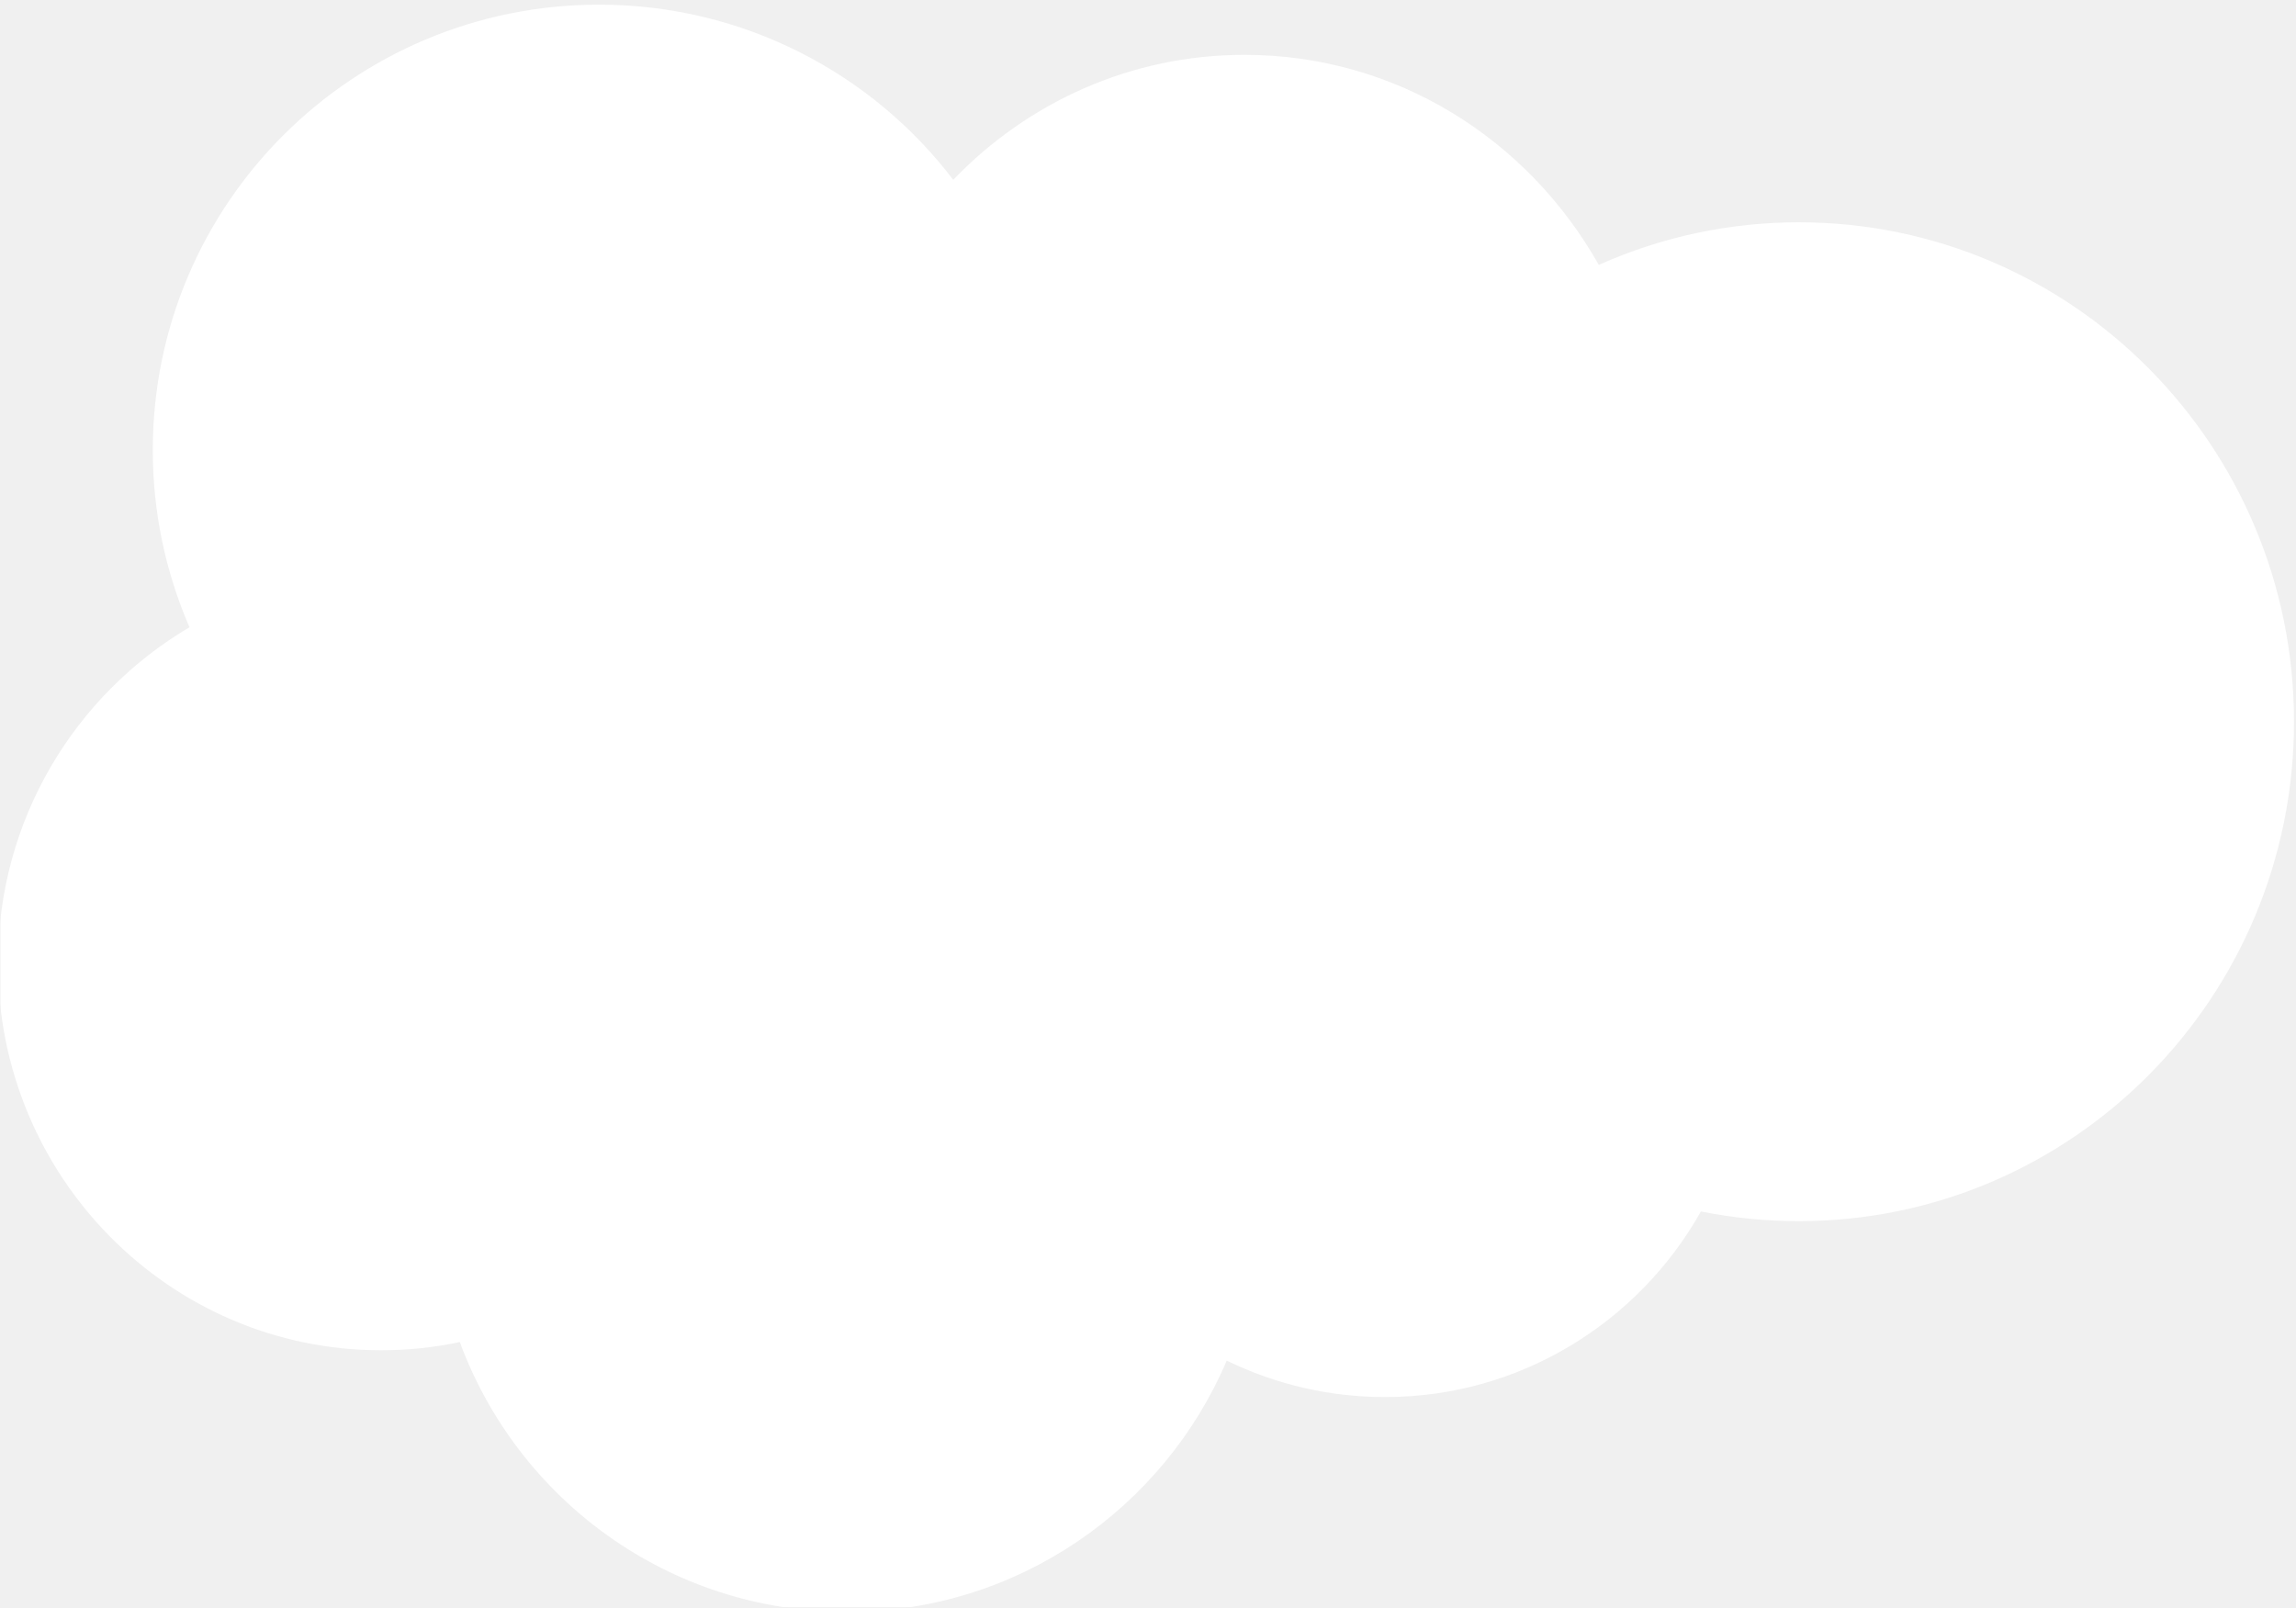
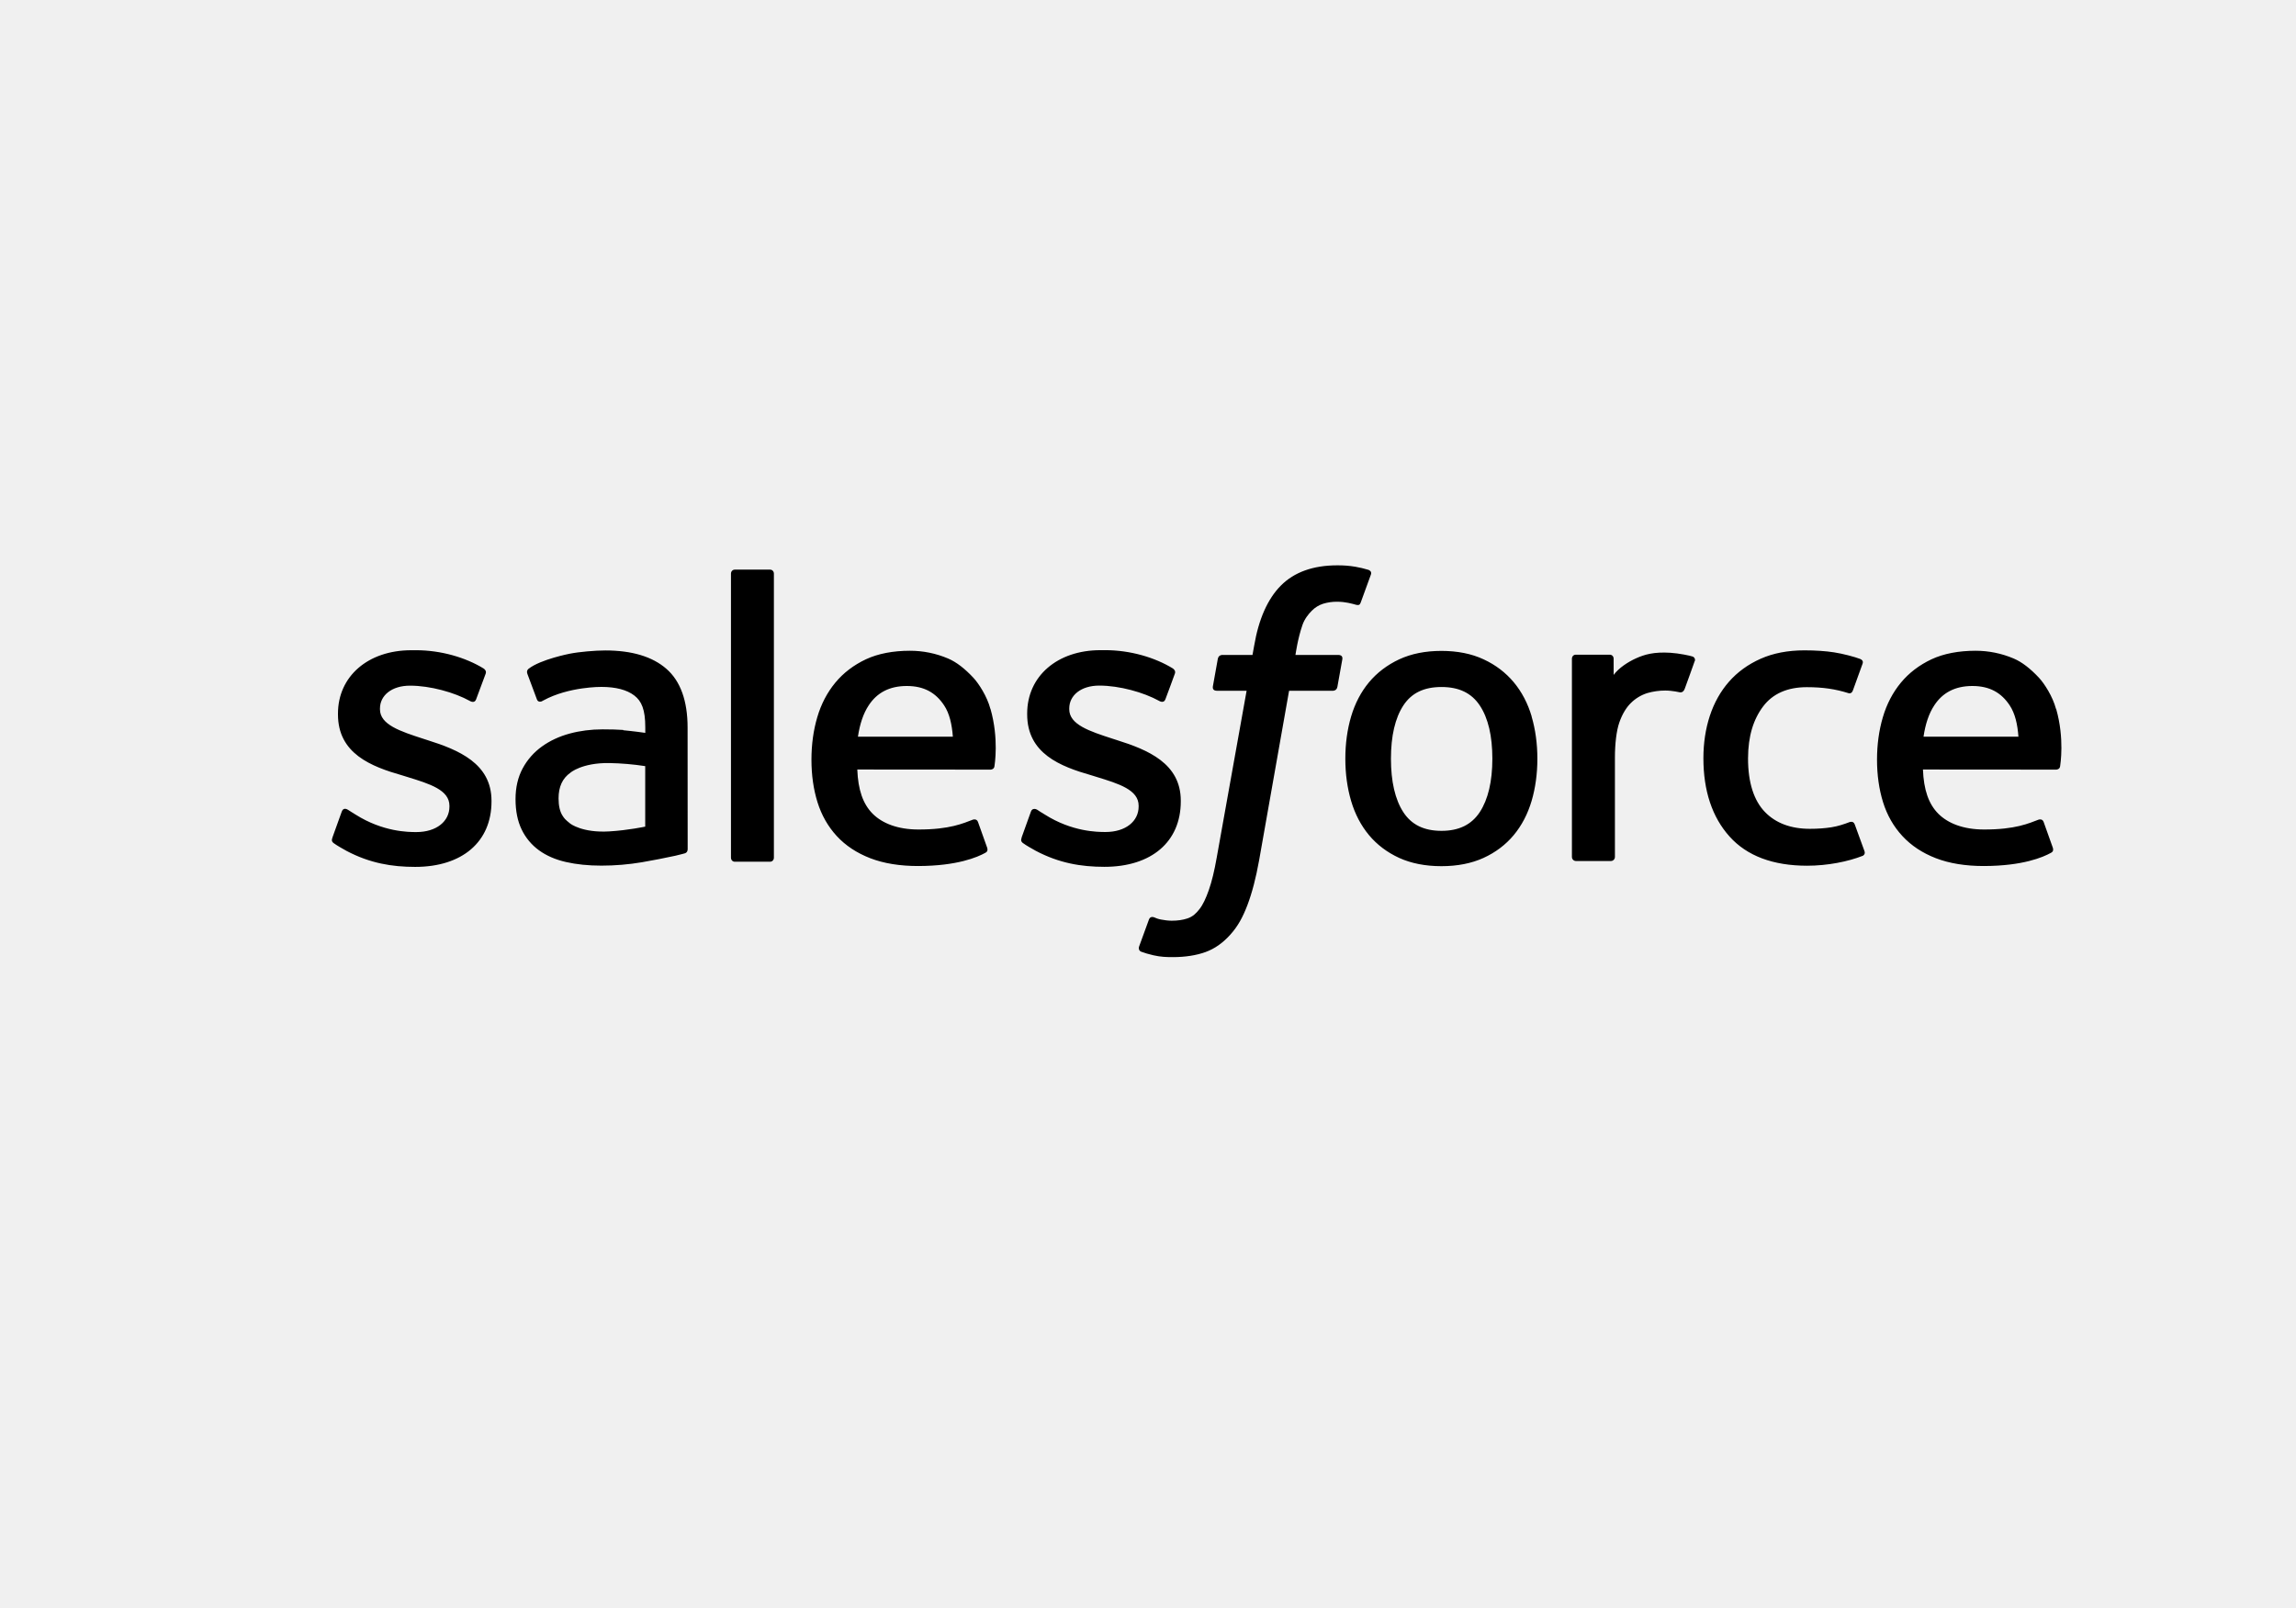
<svg xmlns="http://www.w3.org/2000/svg" xmlns:xlink="http://www.w3.org/1999/xlink" version="1.1" viewbox="0 0 273 191">
  <defs>
-     <path d="m0.06 0.5h272v190h-272z" id="a" />
+     <path d="m0.06 0.5h272v190h-272z" fill="#000000" id="a" />
  </defs>
  <g fill-rule="evenodd">
    <mask fill="#fff" id="b">
      <use xlink:href="#a" />
    </mask>
-     <path d="m113 21.3c8.78-9.14 21-14.8 34.5-14.8 18 0 33.6 10 42 24.9a58 58 0 0 1 23.7-5.05c32.4 0 58.7 26.5 58.7 59.2s-26.3 59.2-58.7 59.2c-3.96 0-7.82-0.398-11.6-1.15-7.35 13.1-21.4 22-37.4 22a42.7 42.7 0 0 1-18.8-4.32c-7.45 17.5-24.8 29.8-45 29.8-21.1 0-39-13.3-45.9-32a45.1 45.1 0 0 1-9.34 0.972c-25.1 0-45.4-20.6-45.4-45.9 0-17 9.14-31.8 22.7-39.8a52.6 52.6 0 0 1-4.35-21c0-29.2 23.7-52.8 52.9-52.8 17.1 0 32.4 8.15 42 20.8" fill="#FFFFFF" mask="url(#b)" />
-     <path d="m39.4 99.3c-0.171 0.446 0.061 0.539 0.116 0.618 0.511 0.37 1.03 0.638 1.55 0.939 2.78 1.47 5.4 1.9 8.14 1.9 5.58 0 9.05-2.97 9.05-7.75v-0.094c0-4.42-3.92-6.03-7.58-7.18l-0.479-0.155c-2.77-0.898-5.16-1.68-5.16-3.5v-0.093c0-1.56 1.4-2.71 3.56-2.71 2.4 0 5.26 0.799 7.09 1.81 0 0 0.542 0.35 0.739-0.173 0.107-0.283 1.04-2.78 1.14-3.06 0.106-0.293-0.08-0.514-0.271-0.628-2.1-1.28-5-2.15-8-2.15l-0.557 2e-3c-5.11 0-8.68 3.09-8.68 7.51v0.095c0 4.66 3.94 6.18 7.62 7.23l0.592 0.184c2.68 0.824 5 1.54 5 3.42v0.094c0 1.73-1.51 3.02-3.93 3.02-0.941 0-3.94-0.016-7.19-2.07-0.393-0.229-0.617-0.394-0.92-0.579-0.16-0.097-0.56-0.272-0.734 0.252l-1.1 3.06m81.7 0c-0.171 0.446 0.061 0.539 0.118 0.618 0.509 0.37 1.03 0.638 1.55 0.939 2.78 1.47 5.4 1.9 8.14 1.9 5.58 0 9.05-2.97 9.05-7.75v-0.094c0-4.42-3.91-6.03-7.58-7.18l-0.479-0.155c-2.77-0.898-5.16-1.68-5.16-3.5v-0.093c0-1.56 1.4-2.71 3.56-2.71 2.4 0 5.25 0.799 7.09 1.81 0 0 0.542 0.35 0.74-0.173 0.106-0.283 1.04-2.78 1.13-3.06 0.107-0.293-0.08-0.514-0.27-0.628-2.1-1.28-5-2.15-8-2.15l-0.558 2e-3c-5.11 0-8.68 3.09-8.68 7.51v0.095c0 4.66 3.94 6.18 7.62 7.23l0.591 0.184c2.69 0.824 5 1.54 5 3.42v0.094c0 1.73-1.51 3.02-3.93 3.02-0.943 0-3.95-0.016-7.19-2.07-0.393-0.229-0.623-0.387-0.921-0.579-0.101-0.064-0.572-0.248-0.733 0.252l-1.1 3.06m55.8-9.36c0 2.7-0.504 4.83-1.49 6.34-0.984 1.49-2.47 2.22-4.54 2.22s-3.55-0.724-4.52-2.21c-0.977-1.5-1.47-3.64-1.47-6.34 0-2.7 0.496-4.82 1.47-6.31 0.968-1.48 2.44-2.19 4.52-2.19s3.56 0.717 4.54 2.19c0.992 1.49 1.49 3.61 1.49 6.31m4.66-5.01c-0.459-1.55-1.17-2.91-2.12-4.05-0.951-1.14-2.15-2.06-3.58-2.72-1.42-0.665-3.1-1-5-1s-3.57 0.337-5 1c-1.42 0.664-2.63 1.58-3.58 2.72-0.948 1.14-1.66 2.5-2.12 4.05-0.455 1.54-0.686 3.22-0.686 5.01 0 1.79 0.231 3.47 0.686 5.01 0.457 1.55 1.17 2.91 2.12 4.05 0.951 1.14 2.16 2.05 3.58 2.7 1.43 0.648 3.11 0.978 5 0.978 1.89 0 3.57-0.33 4.99-0.978 1.42-0.648 2.63-1.56 3.58-2.7 0.949-1.14 1.66-2.5 2.12-4.05 0.454-1.54 0.685-3.22 0.685-5.01 0-1.78-0.231-3.47-0.685-5.01m38.3 12.8c-0.153-0.453-0.595-0.282-0.595-0.282-0.677 0.259-1.4 0.499-2.17 0.619-0.776 0.122-1.64 0.183-2.55 0.183-2.25 0-4.05-0.671-5.33-2-1.29-1.33-2.01-3.47-2-6.37 7e-3 -2.64 0.645-4.62 1.79-6.14 1.13-1.5 2.87-2.28 5.17-2.28 1.92 0 3.39 0.223 4.93 0.705 0 0 0.365 0.159 0.54-0.322 0.409-1.13 0.711-1.94 1.15-3.18 0.124-0.355-0.18-0.505-0.291-0.548-0.604-0.236-2.03-0.623-3.11-0.786-1.01-0.154-2.18-0.234-3.5-0.234-1.96 0-3.7 0.335-5.19 0.999-1.49 0.663-2.75 1.58-3.75 2.72-1 1.14-1.76 2.5-2.27 4.05-0.505 1.54-0.76 3.23-0.76 5.02 0 3.86 1.04 6.99 3.1 9.28 2.06 2.3 5.16 3.46 9.2 3.46 2.39 0 4.84-0.483 6.6-1.18 0 0 0.336-0.162 0.19-0.554l-1.15-3.16m8.15-10.4c0.223-1.5 0.634-2.75 1.28-3.72 0.967-1.48 2.44-2.29 4.51-2.29 2.07 0 3.44 0.814 4.42 2.29 0.65 0.975 0.934 2.27 1.04 3.72l-11.3-2e-3zm15.7-3.3c-0.397-1.49-1.38-3-2.02-3.69-1.02-1.09-2.01-1.86-3-2.28a11.5 11.5 0 0 0-4.52-0.917c-1.97 0-3.76 0.333-5.21 1.01-1.45 0.682-2.67 1.61-3.63 2.77-0.959 1.16-1.68 2.53-2.14 4.1-0.46 1.55-0.692 3.25-0.692 5.03 0 1.82 0.241 3.51 0.715 5.04 0.479 1.54 1.25 2.89 2.29 4.01 1.04 1.13 2.37 2.01 3.97 2.63 1.59 0.615 3.52 0.934 5.73 0.927 4.56-0.015 6.96-1.03 7.94-1.58 0.175-0.098 0.34-0.267 0.134-0.754l-1.03-2.89c-0.158-0.431-0.594-0.275-0.594-0.275-1.13 0.422-2.73 1.18-6.48 1.17-2.45-4e-3 -4.26-0.727-5.4-1.86-1.16-1.16-1.74-2.85-1.83-5.25l15.8 0.012s0.416-4e-3 0.459-0.41c0.017-0.168 0.541-3.24-0.471-6.79zm-142 3.3c0.223-1.5 0.635-2.75 1.28-3.72 0.968-1.48 2.44-2.29 4.51-2.29 2.07 0 3.44 0.814 4.42 2.29 0.649 0.975 0.933 2.27 1.04 3.72l-11.3-2e-3zm15.7-3.3c-0.396-1.49-1.38-3-2.02-3.69-1.02-1.09-2.01-1.86-3-2.28a11.5 11.5 0 0 0-4.52-0.917c-1.97 0-3.76 0.333-5.21 1.01-1.45 0.682-2.67 1.61-3.63 2.77-0.957 1.16-1.68 2.53-2.14 4.1-0.459 1.55-0.69 3.25-0.69 5.03 0 1.82 0.239 3.51 0.716 5.04 0.478 1.54 1.25 2.89 2.28 4.01 1.04 1.13 2.37 2.01 3.97 2.63 1.59 0.615 3.51 0.934 5.73 0.927 4.56-0.015 6.96-1.03 7.94-1.58 0.174-0.098 0.34-0.267 0.133-0.754l-1.03-2.89c-0.159-0.431-0.595-0.275-0.595-0.275-1.13 0.422-2.73 1.18-6.48 1.17-2.44-4e-3 -4.26-0.727-5.4-1.86-1.16-1.16-1.74-2.85-1.83-5.25l15.8 0.012s0.416-4e-3 0.459-0.41c0.017-0.168 0.541-3.24-0.472-6.79zm-49.8 13.6c-0.619-0.494-0.705-0.615-0.91-0.936-0.313-0.483-0.473-1.17-0.473-2.05 0-1.38 0.46-2.38 1.41-3.05-0.01 2e-3 1.36-1.18 4.58-1.14a32 32 0 0 1 4.28 0.365v7.17h2e-3s-2 0.431-4.26 0.567c-3.21 0.193-4.63-0.924-4.62-0.921zm6.28-11.1c-0.64-0.047-1.47-0.07-2.46-0.07-1.35 0-2.66 0.168-3.88 0.498-1.23 0.332-2.34 0.846-3.29 1.53a7.63 7.63 0 0 0-2.29 2.6c-0.559 1.04-0.844 2.26-0.844 3.64 0 1.4 0.243 2.61 0.723 3.6a6.54 6.54 0 0 0 2.06 2.47c0.877 0.638 1.96 1.11 3.21 1.39 1.24 0.283 2.64 0.426 4.18 0.426 1.62 0 3.23-0.136 4.79-0.399a95.1 95.1 0 0 0 3.97-0.772c0.526-0.121 1.11-0.28 1.11-0.28 0.39-0.099 0.36-0.516 0.36-0.516l-9e-3 -14.4c0-3.16-0.844-5.51-2.51-6.96-1.66-1.45-4.09-2.18-7.24-2.18-1.18 0-3.09 0.16-4.23 0.389 0 0-3.44 0.668-4.86 1.78 0 0-0.312 0.192-0.142 0.627l1.12 3c0.139 0.389 0.518 0.256 0.518 0.256s0.119-0.047 0.259-0.13c3.03-1.65 6.87-1.6 6.87-1.6 1.7 0 3.02 0.345 3.9 1.02 0.861 0.661 1.3 1.66 1.3 3.76v0.667c-1.35-0.196-2.6-0.309-2.6-0.309zm127-8.13a0.428 0.428 0 0 0-0.237-0.568c-0.269-0.102-1.61-0.385-2.64-0.449-1.98-0.124-3.08 0.21-4.07 0.654-0.978 0.441-2.06 1.15-2.66 1.97l-2e-3 -1.92c0-0.264-0.187-0.477-0.453-0.477h-4.04c-0.262 0-0.452 0.213-0.452 0.477v23.5a0.48 0.48 0 0 0 0.479 0.479h4.14a0.479 0.479 0 0 0 0.478-0.479v-11.8c0-1.58 0.174-3.15 0.521-4.14 0.342-0.979 0.807-1.76 1.38-2.32a4.79 4.79 0 0 1 1.95-1.17 7.68 7.68 0 0 1 2.12-0.298c0.825 0 1.73 0.212 1.73 0.212 0.304 0.034 0.473-0.152 0.576-0.426 0.271-0.721 1.04-2.88 1.19-3.31" fill="#FFFFFF" />
-     <path d="M162.201 67.548a13.258 13.258 0 0 0-1.559-.37 12.217 12.217 0 0 0-2.144-.166c-2.853 0-5.102.806-6.681 2.398-1.568 1.58-2.635 3.987-3.17 7.154l-.193 1.069h-3.581s-.437-.018-.529.459l-.588 3.28c-.041.314.094.51.514.508h3.486l-3.537 19.743c-.277 1.59-.594 2.898-.945 3.889-.346.978-.684 1.711-1.1 2.243-.403.515-.785.894-1.444 1.115-.544.183-1.17.267-1.856.267-.382 0-.89-.064-1.265-.139-.375-.074-.57-.158-.851-.276 0 0-.409-.156-.57.254-.131.335-1.06 2.89-1.17 3.206-.112.312.045.558.243.629.464.166.809.272 1.441.421.878.207 1.618.22 2.311.22 1.452 0 2.775-.204 3.872-.6 1.104-.399 2.065-1.094 2.915-2.035.919-1.015 1.497-2.078 2.05-3.528.547-1.437 1.013-3.221 1.386-5.3l3.554-20.109h5.196s.438.016.529-.459l.588-3.28c.041-.314-.093-.51-.515-.508h-5.043c.025-.114.254-1.888.833-3.558.247-.713.712-1.288 1.106-1.683a3.273 3.273 0 0 1 1.321-.822 5.48 5.48 0 0 1 1.693-.244c.475 0 .941.057 1.296.131.489.104.679.159.807.197.514.157.583.005.684-.244l1.206-3.312c.124-.356-.178-.506-.29-.55m-70.474 34.117c0 .264-.188.479-.452.479h-4.183c-.265 0-.453-.215-.453-.479V67.997c0-.263.188-.476.453-.476h4.183c.264 0 .452.213.452.476v33.668" fill="#FFFFFF" />
+     <path d="m113 21.3c8.78-9.14 21-14.8 34.5-14.8 18 0 33.6 10 42 24.9a58 58 0 0 1 23.7-5.05c32.4 0 58.7 26.5 58.7 59.2s-26.3 59.2-58.7 59.2c-3.96 0-7.82-0.398-11.6-1.15-7.35 13.1-21.4 22-37.4 22a42.7 42.7 0 0 1-18.8-4.32c-7.45 17.5-24.8 29.8-45 29.8-21.1 0-39-13.3-45.9-32a45.1 45.1 0 0 1-9.34 0.972c-25.1 0-45.4-20.6-45.4-45.9 0-17 9.14-31.8 22.7-39.8a52.6 52.6 0 0 1-4.35-21c0-29.2 23.7-52.8 52.9-52.8 17.1 0 32.4 8.15 42 20.8" fill="#000000" mask="url(#b)" />
+     <path d="m39.4 99.3c-0.171 0.446 0.061 0.539 0.116 0.618 0.511 0.37 1.03 0.638 1.55 0.939 2.78 1.47 5.4 1.9 8.14 1.9 5.58 0 9.05-2.97 9.05-7.75v-0.094c0-4.42-3.92-6.03-7.58-7.18l-0.479-0.155c-2.77-0.898-5.16-1.68-5.16-3.5v-0.093c0-1.56 1.4-2.71 3.56-2.71 2.4 0 5.26 0.799 7.09 1.81 0 0 0.542 0.35 0.739-0.173 0.107-0.283 1.04-2.78 1.14-3.06 0.106-0.293-0.08-0.514-0.271-0.628-2.1-1.28-5-2.15-8-2.15l-0.557 2e-3c-5.11 0-8.68 3.09-8.68 7.51v0.095c0 4.66 3.94 6.18 7.62 7.23l0.592 0.184c2.68 0.824 5 1.54 5 3.42v0.094c0 1.73-1.51 3.02-3.93 3.02-0.941 0-3.94-0.016-7.19-2.07-0.393-0.229-0.617-0.394-0.92-0.579-0.16-0.097-0.56-0.272-0.734 0.252l-1.1 3.06m81.7 0c-0.171 0.446 0.061 0.539 0.118 0.618 0.509 0.37 1.03 0.638 1.55 0.939 2.78 1.47 5.4 1.9 8.14 1.9 5.58 0 9.05-2.97 9.05-7.75v-0.094c0-4.42-3.91-6.03-7.58-7.18l-0.479-0.155c-2.77-0.898-5.16-1.68-5.16-3.5v-0.093c0-1.56 1.4-2.71 3.56-2.71 2.4 0 5.25 0.799 7.09 1.81 0 0 0.542 0.35 0.74-0.173 0.106-0.283 1.04-2.78 1.13-3.06 0.107-0.293-0.08-0.514-0.27-0.628-2.1-1.28-5-2.15-8-2.15l-0.558 2e-3c-5.11 0-8.68 3.09-8.68 7.51v0.095c0 4.66 3.94 6.18 7.62 7.23l0.591 0.184c2.69 0.824 5 1.54 5 3.42v0.094c0 1.73-1.51 3.02-3.93 3.02-0.943 0-3.95-0.016-7.19-2.07-0.393-0.229-0.623-0.387-0.921-0.579-0.101-0.064-0.572-0.248-0.733 0.252l-1.1 3.06m55.8-9.36c0 2.7-0.504 4.83-1.49 6.34-0.984 1.49-2.47 2.22-4.54 2.22s-3.55-0.724-4.52-2.21c-0.977-1.5-1.47-3.64-1.47-6.34 0-2.7 0.496-4.82 1.47-6.31 0.968-1.48 2.44-2.19 4.52-2.19s3.56 0.717 4.54 2.19c0.992 1.49 1.49 3.61 1.49 6.31m4.66-5.01c-0.459-1.55-1.17-2.91-2.12-4.05-0.951-1.14-2.15-2.06-3.58-2.72-1.42-0.665-3.1-1-5-1s-3.57 0.337-5 1c-1.42 0.664-2.63 1.58-3.58 2.72-0.948 1.14-1.66 2.5-2.12 4.05-0.455 1.54-0.686 3.22-0.686 5.01 0 1.79 0.231 3.47 0.686 5.01 0.457 1.55 1.17 2.91 2.12 4.05 0.951 1.14 2.16 2.05 3.58 2.7 1.43 0.648 3.11 0.978 5 0.978 1.89 0 3.57-0.33 4.99-0.978 1.42-0.648 2.63-1.56 3.58-2.7 0.949-1.14 1.66-2.5 2.12-4.05 0.454-1.54 0.685-3.22 0.685-5.01 0-1.78-0.231-3.47-0.685-5.01m38.3 12.8c-0.153-0.453-0.595-0.282-0.595-0.282-0.677 0.259-1.4 0.499-2.17 0.619-0.776 0.122-1.64 0.183-2.55 0.183-2.25 0-4.05-0.671-5.33-2-1.29-1.33-2.01-3.47-2-6.37 7e-3 -2.64 0.645-4.62 1.79-6.14 1.13-1.5 2.87-2.28 5.17-2.28 1.92 0 3.39 0.223 4.93 0.705 0 0 0.365 0.159 0.54-0.322 0.409-1.13 0.711-1.94 1.15-3.18 0.124-0.355-0.18-0.505-0.291-0.548-0.604-0.236-2.03-0.623-3.11-0.786-1.01-0.154-2.18-0.234-3.5-0.234-1.96 0-3.7 0.335-5.19 0.999-1.49 0.663-2.75 1.58-3.75 2.72-1 1.14-1.76 2.5-2.27 4.05-0.505 1.54-0.76 3.23-0.76 5.02 0 3.86 1.04 6.99 3.1 9.28 2.06 2.3 5.16 3.46 9.2 3.46 2.39 0 4.84-0.483 6.6-1.18 0 0 0.336-0.162 0.19-0.554l-1.15-3.16m8.15-10.4c0.223-1.5 0.634-2.75 1.28-3.72 0.967-1.48 2.44-2.29 4.51-2.29 2.07 0 3.44 0.814 4.42 2.29 0.65 0.975 0.934 2.27 1.04 3.72l-11.3-2e-3zm15.7-3.3c-0.397-1.49-1.38-3-2.02-3.69-1.02-1.09-2.01-1.86-3-2.28a11.5 11.5 0 0 0-4.52-0.917c-1.97 0-3.76 0.333-5.21 1.01-1.45 0.682-2.67 1.61-3.63 2.77-0.959 1.16-1.68 2.53-2.14 4.1-0.46 1.55-0.692 3.25-0.692 5.03 0 1.82 0.241 3.51 0.715 5.04 0.479 1.54 1.25 2.89 2.29 4.01 1.04 1.13 2.37 2.01 3.97 2.63 1.59 0.615 3.52 0.934 5.73 0.927 4.56-0.015 6.96-1.03 7.94-1.58 0.175-0.098 0.34-0.267 0.134-0.754l-1.03-2.89c-0.158-0.431-0.594-0.275-0.594-0.275-1.13 0.422-2.73 1.18-6.48 1.17-2.45-4e-3 -4.26-0.727-5.4-1.86-1.16-1.16-1.74-2.85-1.83-5.25l15.8 0.012s0.416-4e-3 0.459-0.41c0.017-0.168 0.541-3.24-0.471-6.79zm-142 3.3c0.223-1.5 0.635-2.75 1.28-3.72 0.968-1.48 2.44-2.29 4.51-2.29 2.07 0 3.44 0.814 4.42 2.29 0.649 0.975 0.933 2.27 1.04 3.72l-11.3-2e-3zm15.7-3.3c-0.396-1.49-1.38-3-2.02-3.69-1.02-1.09-2.01-1.86-3-2.28a11.5 11.5 0 0 0-4.52-0.917c-1.97 0-3.76 0.333-5.21 1.01-1.45 0.682-2.67 1.61-3.63 2.77-0.957 1.16-1.68 2.53-2.14 4.1-0.459 1.55-0.69 3.25-0.69 5.03 0 1.82 0.239 3.51 0.716 5.04 0.478 1.54 1.25 2.89 2.28 4.01 1.04 1.13 2.37 2.01 3.97 2.63 1.59 0.615 3.51 0.934 5.73 0.927 4.56-0.015 6.96-1.03 7.94-1.58 0.174-0.098 0.34-0.267 0.133-0.754l-1.03-2.89c-0.159-0.431-0.595-0.275-0.595-0.275-1.13 0.422-2.73 1.18-6.48 1.17-2.44-4e-3 -4.26-0.727-5.4-1.86-1.16-1.16-1.74-2.85-1.83-5.25l15.8 0.012s0.416-4e-3 0.459-0.41c0.017-0.168 0.541-3.24-0.472-6.79zm-49.8 13.6c-0.619-0.494-0.705-0.615-0.91-0.936-0.313-0.483-0.473-1.17-0.473-2.05 0-1.38 0.46-2.38 1.41-3.05-0.01 2e-3 1.36-1.18 4.58-1.14a32 32 0 0 1 4.28 0.365v7.17h2e-3s-2 0.431-4.26 0.567c-3.21 0.193-4.63-0.924-4.62-0.921zm6.28-11.1c-0.64-0.047-1.47-0.07-2.46-0.07-1.35 0-2.66 0.168-3.88 0.498-1.23 0.332-2.34 0.846-3.29 1.53a7.63 7.63 0 0 0-2.29 2.6c-0.559 1.04-0.844 2.26-0.844 3.64 0 1.4 0.243 2.61 0.723 3.6a6.54 6.54 0 0 0 2.06 2.47c0.877 0.638 1.96 1.11 3.21 1.39 1.24 0.283 2.64 0.426 4.18 0.426 1.62 0 3.23-0.136 4.79-0.399a95.1 95.1 0 0 0 3.97-0.772c0.526-0.121 1.11-0.28 1.11-0.28 0.39-0.099 0.36-0.516 0.36-0.516l-9e-3 -14.4c0-3.16-0.844-5.51-2.51-6.96-1.66-1.45-4.09-2.18-7.24-2.18-1.18 0-3.09 0.16-4.23 0.389 0 0-3.44 0.668-4.86 1.78 0 0-0.312 0.192-0.142 0.627l1.12 3c0.139 0.389 0.518 0.256 0.518 0.256s0.119-0.047 0.259-0.13c3.03-1.65 6.87-1.6 6.87-1.6 1.7 0 3.02 0.345 3.9 1.02 0.861 0.661 1.3 1.66 1.3 3.76v0.667c-1.35-0.196-2.6-0.309-2.6-0.309zm127-8.13a0.428 0.428 0 0 0-0.237-0.568c-0.269-0.102-1.61-0.385-2.64-0.449-1.98-0.124-3.08 0.21-4.07 0.654-0.978 0.441-2.06 1.15-2.66 1.97l-2e-3 -1.92c0-0.264-0.187-0.477-0.453-0.477h-4.04c-0.262 0-0.452 0.213-0.452 0.477v23.5a0.48 0.48 0 0 0 0.479 0.479h4.14a0.479 0.479 0 0 0 0.478-0.479v-11.8c0-1.58 0.174-3.15 0.521-4.14 0.342-0.979 0.807-1.76 1.38-2.32a4.79 4.79 0 0 1 1.95-1.17 7.68 7.68 0 0 1 2.12-0.298c0.825 0 1.73 0.212 1.73 0.212 0.304 0.034 0.473-0.152 0.576-0.426 0.271-0.721 1.04-2.88 1.19-3.31" fill="#000000" />
+     <path d="M162.201 67.548a13.258 13.258 0 0 0-1.559-.37 12.217 12.217 0 0 0-2.144-.166c-2.853 0-5.102.806-6.681 2.398-1.568 1.58-2.635 3.987-3.17 7.154l-.193 1.069h-3.581s-.437-.018-.529.459l-.588 3.28c-.041.314.094.51.514.508h3.486l-3.537 19.743c-.277 1.59-.594 2.898-.945 3.889-.346.978-.684 1.711-1.1 2.243-.403.515-.785.894-1.444 1.115-.544.183-1.17.267-1.856.267-.382 0-.89-.064-1.265-.139-.375-.074-.57-.158-.851-.276 0 0-.409-.156-.57.254-.131.335-1.06 2.89-1.17 3.206-.112.312.045.558.243.629.464.166.809.272 1.441.421.878.207 1.618.22 2.311.22 1.452 0 2.775-.204 3.872-.6 1.104-.399 2.065-1.094 2.915-2.035.919-1.015 1.497-2.078 2.05-3.528.547-1.437 1.013-3.221 1.386-5.3l3.554-20.109h5.196s.438.016.529-.459l.588-3.28c.041-.314-.093-.51-.515-.508h-5.043c.025-.114.254-1.888.833-3.558.247-.713.712-1.288 1.106-1.683a3.273 3.273 0 0 1 1.321-.822 5.48 5.48 0 0 1 1.693-.244c.475 0 .941.057 1.296.131.489.104.679.159.807.197.514.157.583.005.684-.244l1.206-3.312c.124-.356-.178-.506-.29-.55m-70.474 34.117c0 .264-.188.479-.452.479h-4.183c-.265 0-.453-.215-.453-.479V67.997c0-.263.188-.476.453-.476h4.183c.264 0 .452.213.452.476v33.668" fill="#000000" />
  </g>
</svg>
